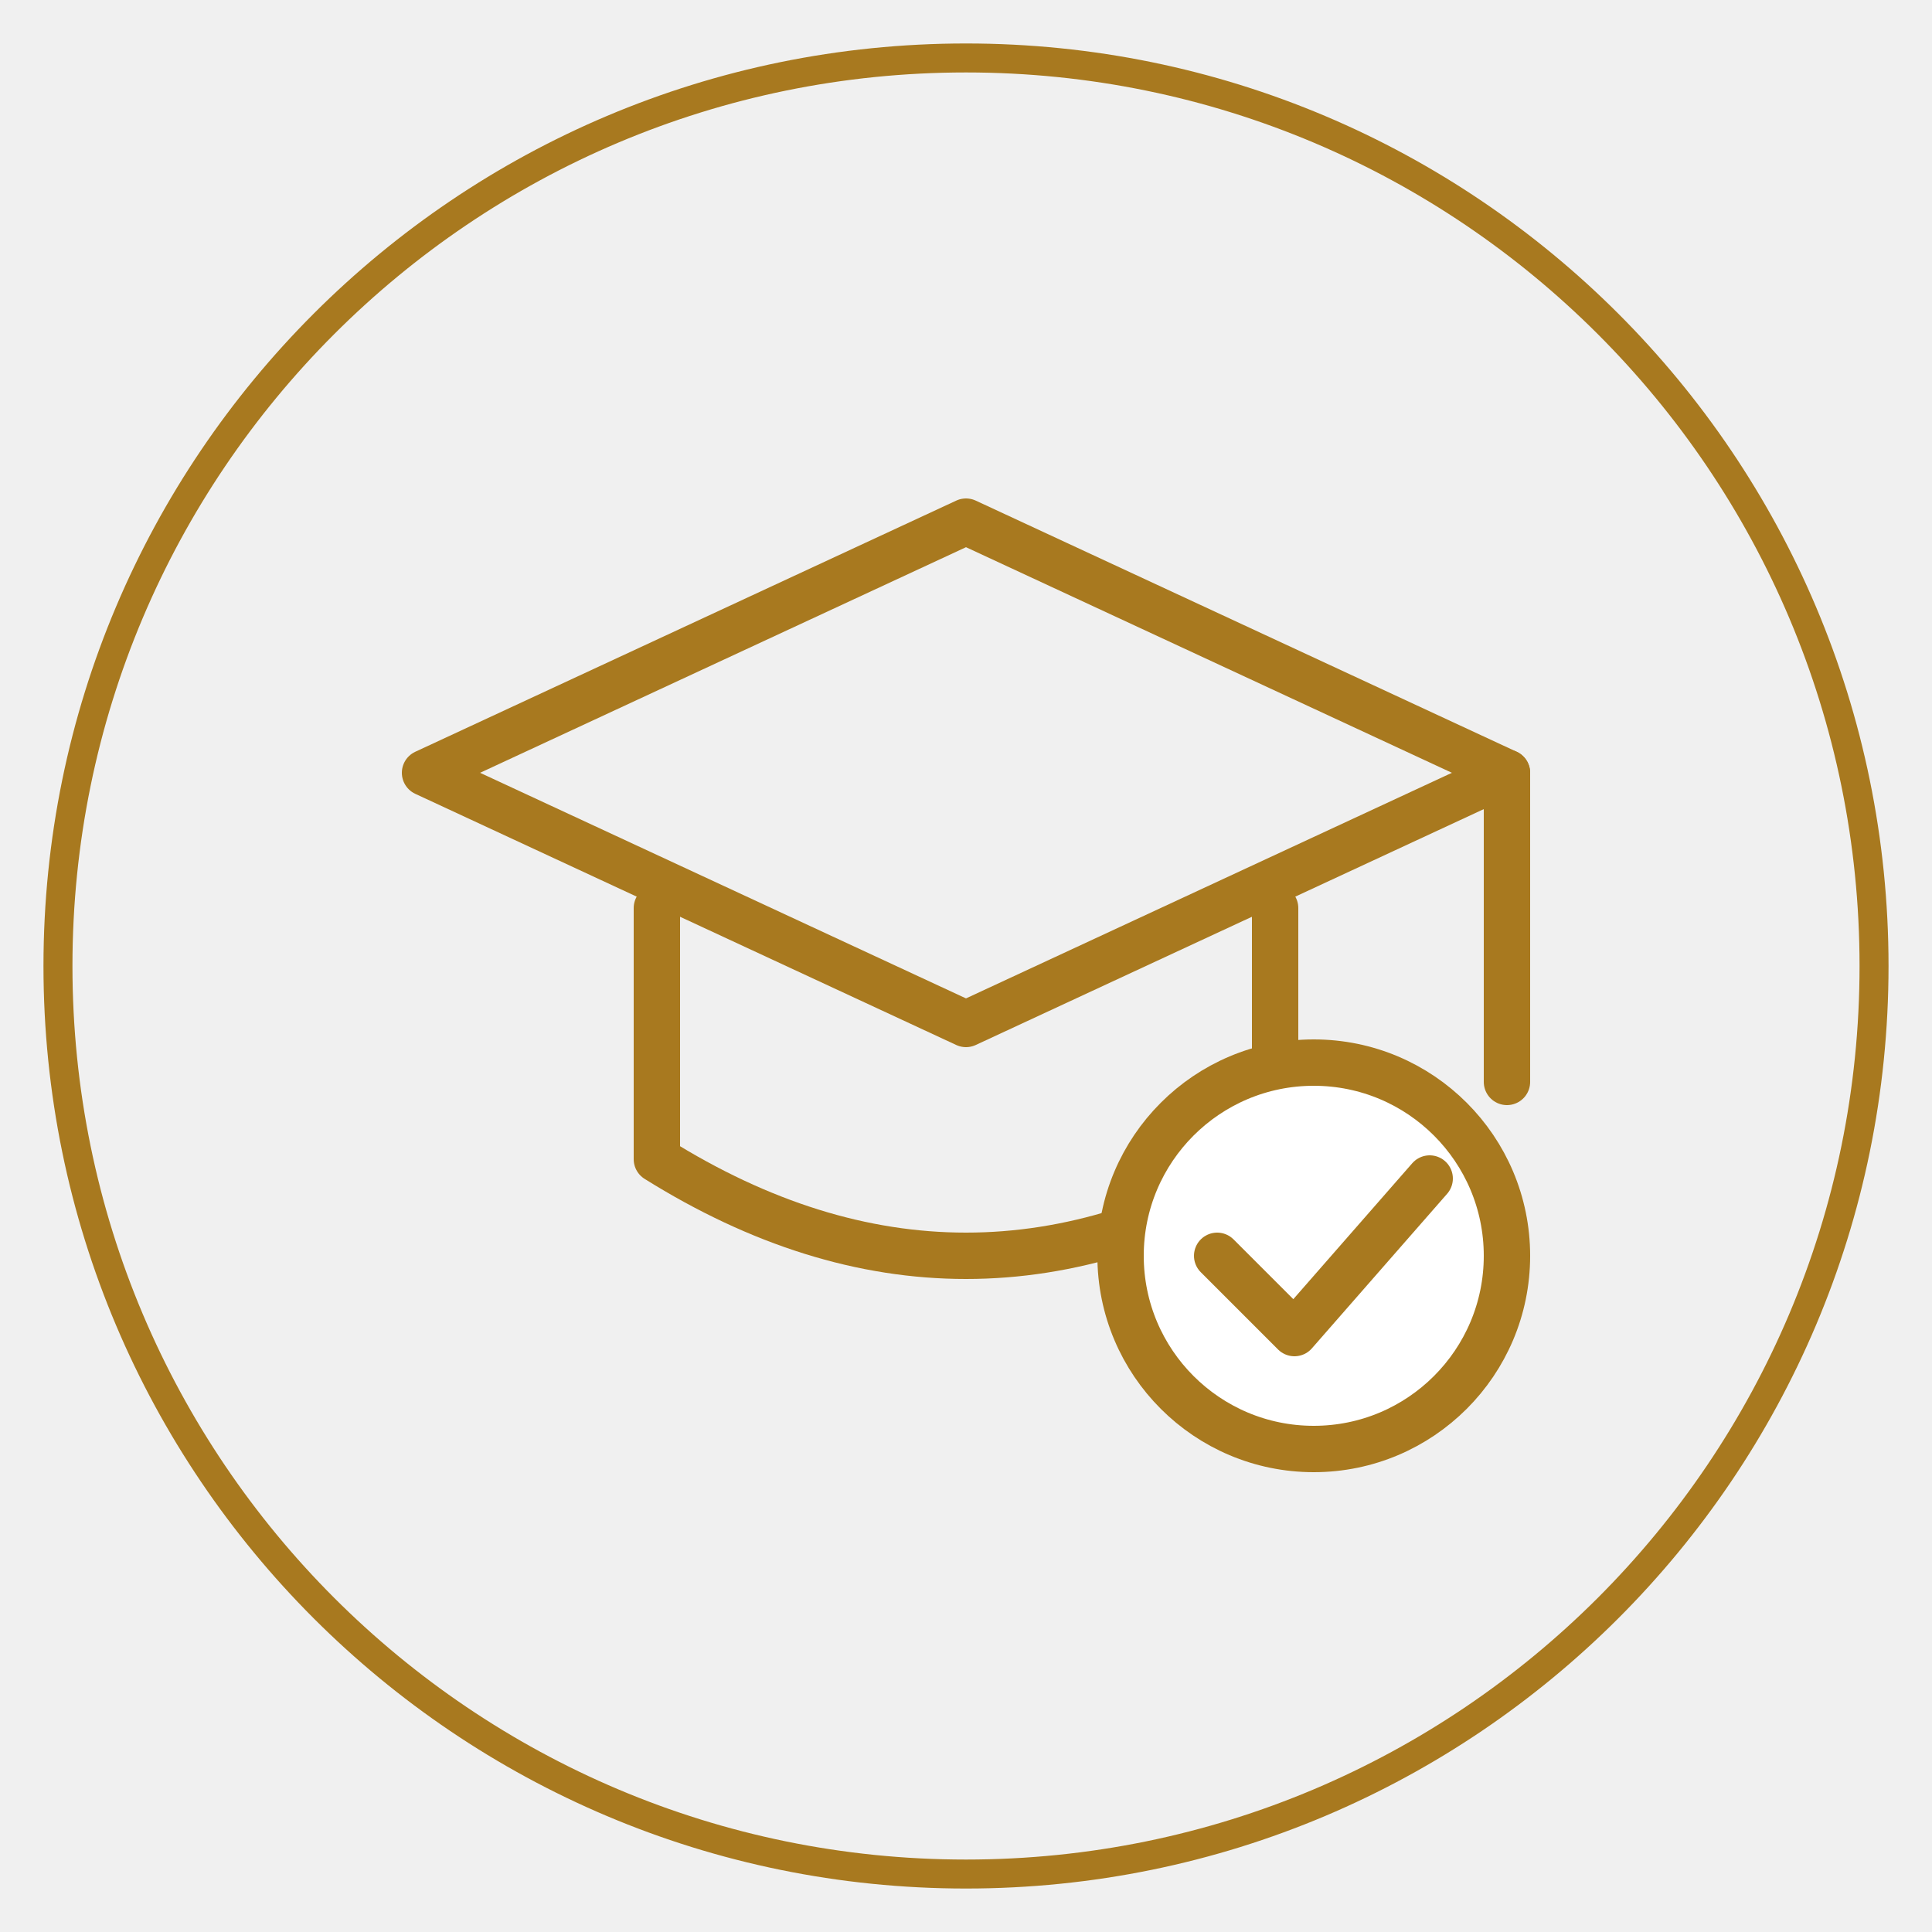
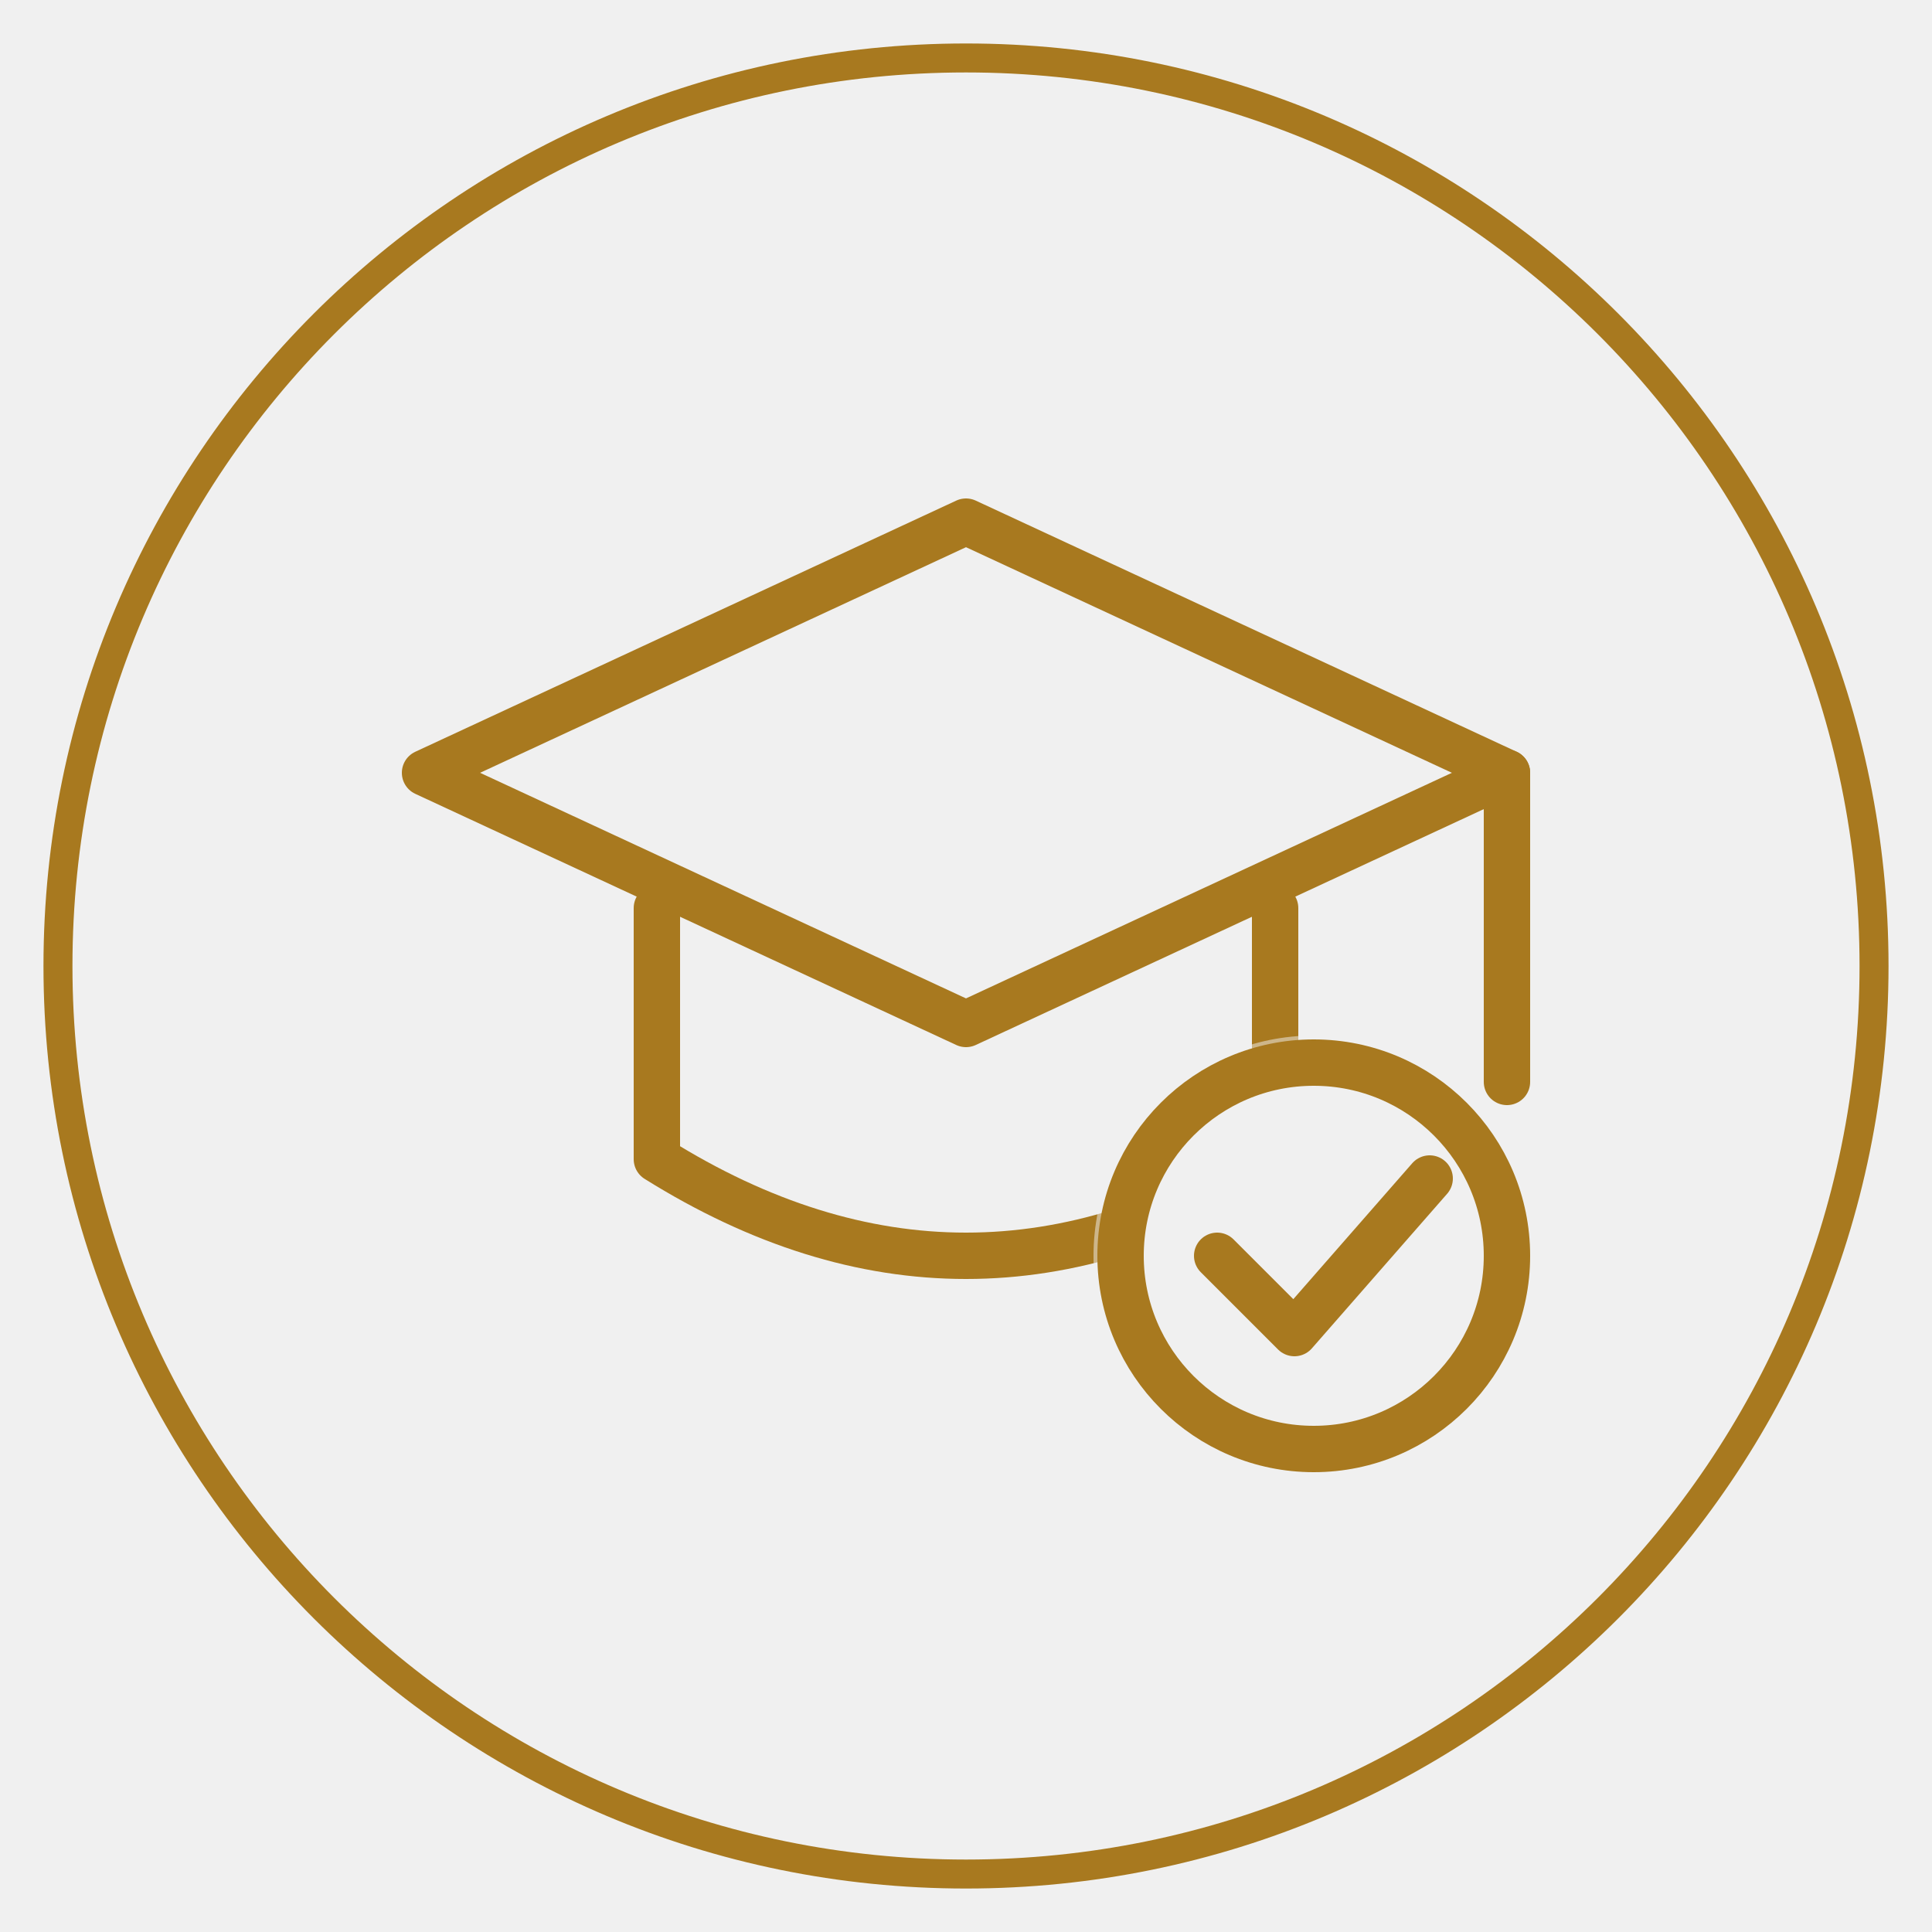
<svg xmlns="http://www.w3.org/2000/svg" viewBox="0 0 100 100" fill="none" stroke="#a8791f" stroke-width="2.4" stroke-linecap="round" stroke-linejoin="round">
  <circle cx="50" cy="50" r="47" stroke-width="1.5" />
-   <path d="M22 40 L50 27 L78 40 L50 53 Z" />
-   <path d="M34 47 V60 Q50 70 66 60 V47" />
-   <path d="M78 40 V56" />
-   <circle cx="68" cy="65" r="10" fill="#fff" />
+   <defs>
+     <mask id="m">
+       <rect width="100" height="100" fill="#fff" />
+       <circle cx="68" cy="65" r="10.2" fill="#000" />
+     </mask>
+   </defs>
+   <g mask="url(#m)">
+     <path d="M22 40 L50 27 L78 40 L50 53 Z" />
+     <path d="M34 47 V60 Q50 70 66 60 V47" />
+     <path d="M78 40 V56" />
+   </g>
+   <circle cx="68" cy="65" r="10" />
  <path d="M63 65 L67 69 L74 61" />
</svg>
